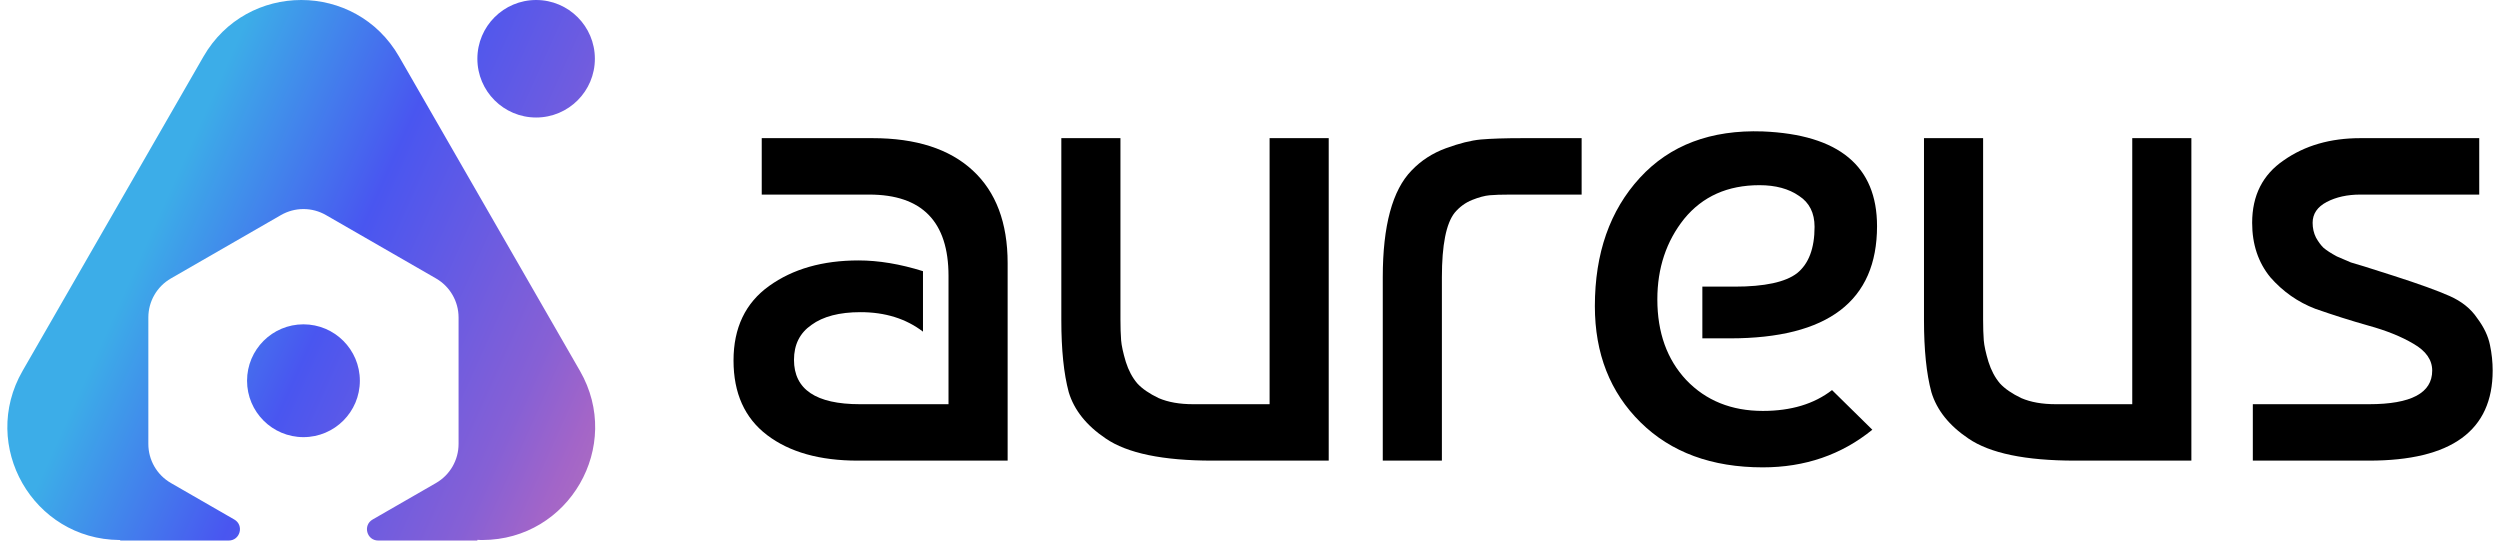
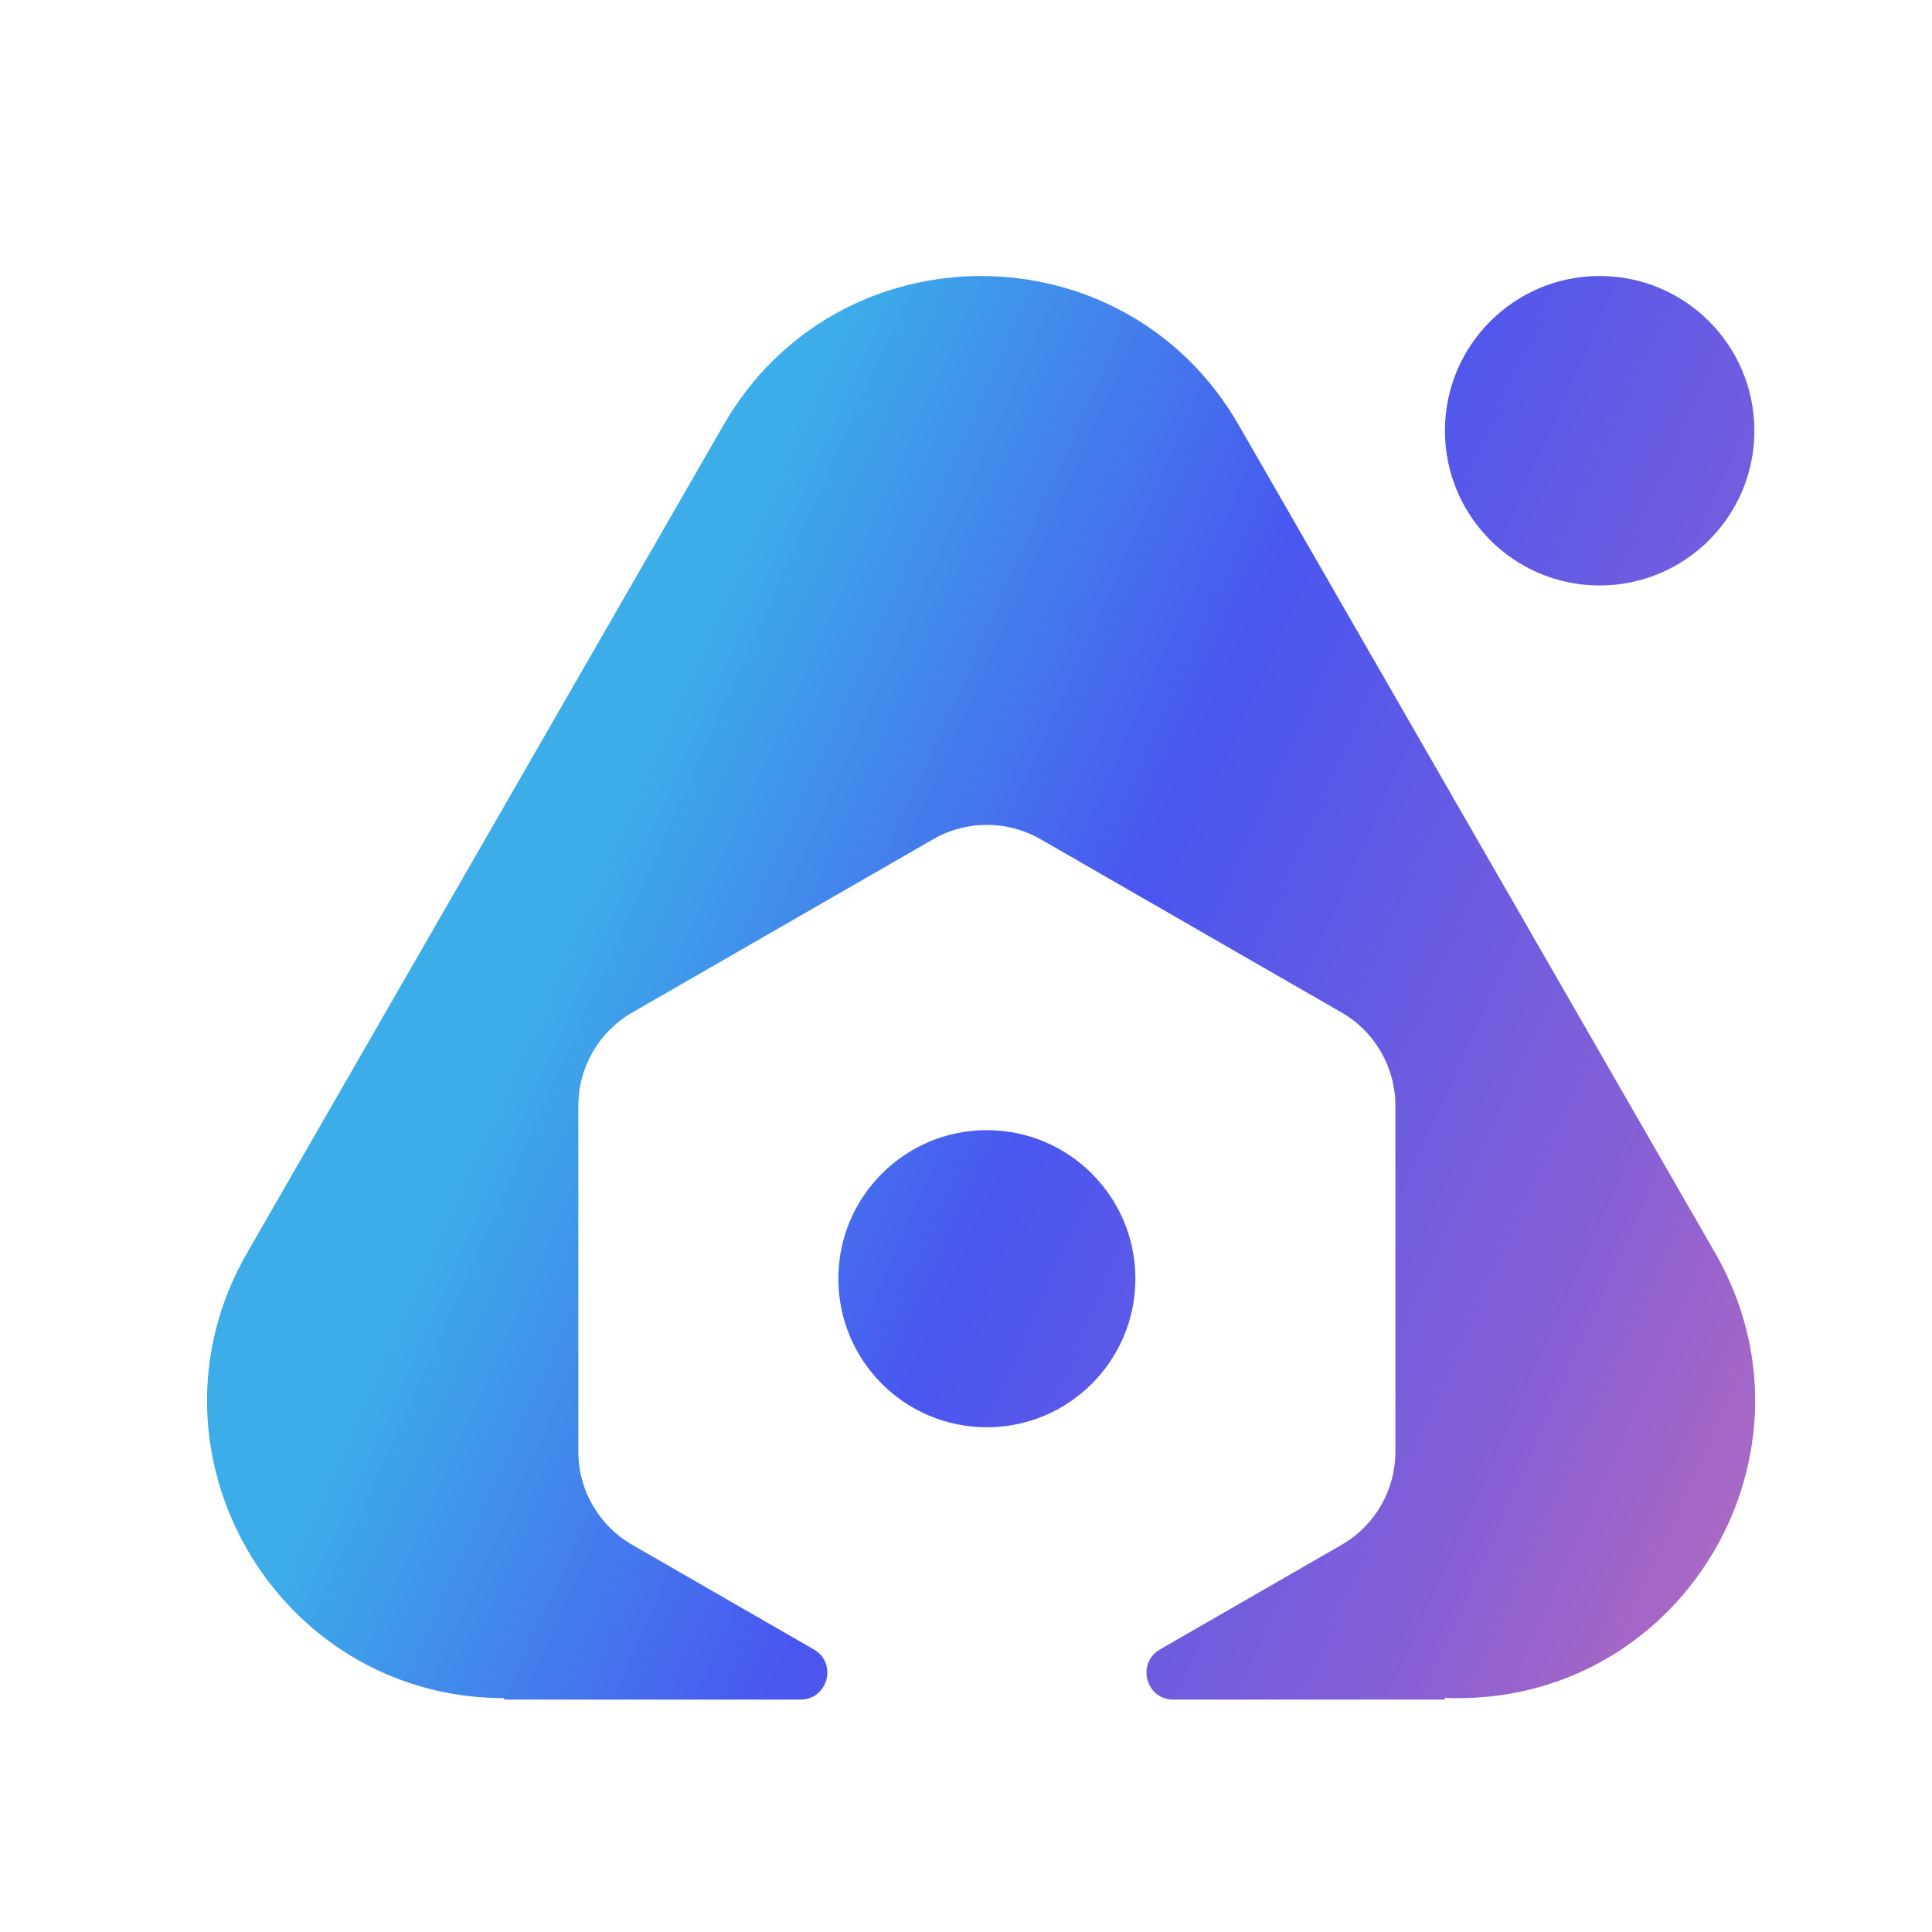
- <svg xmlns="http://www.w3.org/2000/svg" width="222" height="48" viewBox="0 0 222 48" fill="none">
-   <path d="M220.156 12.268V17.279H209.596C208.443 17.279 207.449 17.498 206.613 17.935C205.778 18.373 205.361 18.989 205.361 19.785C205.361 20.262 205.46 20.7 205.659 21.097C205.858 21.455 206.076 21.754 206.315 21.992C206.593 22.231 206.991 22.489 207.508 22.768C208.065 23.006 208.483 23.186 208.761 23.305C209.079 23.384 210.352 23.782 212.579 24.498C214.807 25.214 216.457 25.811 217.531 26.288C218.605 26.765 219.42 27.421 219.977 28.256C220.574 29.052 220.951 29.847 221.111 30.643C221.27 31.398 221.349 32.154 221.349 32.91C221.349 38.239 217.69 40.904 210.372 40.904H200.051V35.893H210.372C214.111 35.893 215.98 34.899 215.98 32.91C215.98 31.955 215.423 31.16 214.309 30.523C213.236 29.887 211.903 29.35 210.312 28.913C208.761 28.475 207.19 27.978 205.599 27.421C204.048 26.825 202.716 25.89 201.602 24.617C200.528 23.305 199.991 21.694 199.991 19.785C199.991 17.359 200.926 15.509 202.795 14.237C204.665 12.924 206.932 12.268 209.596 12.268H220.156Z" fill="black" />
-   <path d="M194.594 40.904H184.273C179.858 40.904 176.696 40.248 174.787 38.935C173.077 37.782 171.983 36.41 171.506 34.819C171.068 33.188 170.85 31.061 170.85 28.436V12.268H176.1V28.376C176.1 29.092 176.12 29.708 176.159 30.225C176.199 30.703 176.338 31.339 176.577 32.134C176.816 32.89 177.154 33.526 177.591 34.043C178.029 34.521 178.665 34.958 179.5 35.356C180.335 35.714 181.35 35.893 182.543 35.893H189.344V12.268H194.594V40.904Z" fill="black" />
-   <path d="M156.539 11.671C163.3 11.95 166.681 14.754 166.681 20.083C166.681 26.725 162.326 30.046 153.616 30.046H151.169V25.453H154.033C156.698 25.453 158.547 25.055 159.581 24.259C160.616 23.424 161.133 22.052 161.133 20.143C161.133 18.91 160.675 17.995 159.76 17.399C158.846 16.762 157.672 16.444 156.241 16.444C153.417 16.444 151.189 17.438 149.559 19.427C147.968 21.416 147.172 23.802 147.172 26.586C147.172 29.529 148.027 31.916 149.738 33.745C151.488 35.575 153.755 36.49 156.539 36.49C159.045 36.49 161.093 35.873 162.684 34.64L166.263 38.16C163.519 40.387 160.277 41.501 156.539 41.501C152.005 41.501 148.385 40.169 145.681 37.504C142.976 34.839 141.624 31.399 141.624 27.183C141.624 22.489 142.956 18.691 145.621 15.788C148.286 12.884 151.925 11.512 156.539 11.671Z" fill="black" />
-   <path d="M122.79 40.904V24.617C122.79 20.043 123.645 16.881 125.355 15.132C126.191 14.257 127.205 13.6 128.398 13.163C129.591 12.725 130.625 12.467 131.5 12.387C132.415 12.308 133.648 12.268 135.199 12.268H140.449V17.279H134.125C133.33 17.279 132.713 17.299 132.276 17.339C131.838 17.379 131.321 17.518 130.725 17.756C130.128 17.995 129.611 18.373 129.174 18.89C128.418 19.845 128.04 21.754 128.04 24.617V40.904H122.79Z" fill="black" />
-   <path d="M117.99 40.904H107.669C103.255 40.904 100.093 40.248 98.184 38.935C96.473 37.782 95.38 36.41 94.902 34.819C94.465 33.188 94.246 31.061 94.246 28.436V12.268H99.496V28.376C99.496 29.092 99.516 29.708 99.556 30.225C99.596 30.703 99.735 31.339 99.973 32.134C100.212 32.89 100.55 33.526 100.988 34.043C101.425 34.521 102.061 34.958 102.897 35.356C103.732 35.714 104.746 35.893 105.939 35.893H112.74V12.268H117.99V40.904Z" fill="black" />
-   <path d="M81.961 24.08V29.45C80.449 28.296 78.6 27.72 76.412 27.72C74.543 27.72 73.091 28.097 72.057 28.853C71.023 29.569 70.506 30.603 70.506 31.955C70.506 34.58 72.455 35.893 76.353 35.893H84.228V24.498C84.228 19.686 81.881 17.279 77.188 17.279H67.642V12.268H77.486C81.344 12.268 84.307 13.222 86.375 15.132C88.444 17.041 89.478 19.785 89.478 23.364V40.904H76.174C72.793 40.904 70.108 40.149 68.12 38.637C66.131 37.126 65.137 34.918 65.137 32.015C65.137 29.112 66.191 26.904 68.299 25.393C70.407 23.881 73.052 23.126 76.233 23.126C78.023 23.126 79.932 23.444 81.961 24.08Z" fill="black" />
-   <path d="M52.825 5.217C52.825 8.099 50.489 10.435 47.608 10.435C44.726 10.435 42.391 8.099 42.391 5.217C42.391 2.336 44.726 0 47.608 0C50.489 0 52.825 2.336 52.825 5.217Z" fill="url(#paint0_linear_76_9)" />
-   <path d="M42.796 47.953L42.819 47.953L42.843 47.953C50.535 47.935 55.341 39.61 51.502 32.938L35.434 5.02C31.581 -1.673 21.922 -1.673 18.069 5.021L2.002 32.938C-1.827 39.59 2.94 47.886 10.591 47.952L10.675 47.953L10.669 48H20.307C21.331 48 21.693 46.644 20.806 46.133L15.177 42.892C13.937 42.178 13.173 40.857 13.173 39.426V28.192C13.173 26.761 13.937 25.439 15.177 24.725L24.951 19.097C26.187 18.386 27.707 18.386 28.943 19.097L38.717 24.725C39.957 25.439 40.721 26.761 40.721 28.192V39.426C40.721 40.857 39.957 42.178 38.717 42.892L33.088 46.133C32.201 46.644 32.563 48 33.587 48H42.391L42.387 47.937C42.482 47.943 42.564 47.946 42.63 47.949C42.709 47.952 42.766 47.952 42.796 47.953Z" fill="url(#paint1_linear_76_9)" />
-   <path d="M26.946 38.818C29.712 38.818 31.955 36.575 31.955 33.809C31.955 31.043 29.712 28.8 26.946 28.8C24.18 28.8 21.938 31.043 21.938 33.809C21.938 36.575 24.18 38.818 26.946 38.818Z" fill="url(#paint2_linear_76_9)" />
+ <svg xmlns="http://www.w3.org/2000/svg" width="28" height="28" viewBox="0 0 28 28" fill="none">
+   <path d="M25.426 6.243C25.426 7.481 24.422 8.485 23.183 8.485C21.945 8.485 20.941 7.481 20.941 6.243C20.941 5.004 21.945 4 23.183 4C24.422 4 25.426 5.004 25.426 6.243Z" fill="url(#paint0_linear_4037_369)" />
+   <path d="M21.115 24.611L21.125 24.611L21.135 24.611C24.441 24.604 26.507 21.025 24.857 18.158L17.951 6.158C16.295 3.281 12.143 3.281 10.487 6.158L3.581 18.158C1.935 21.017 3.984 24.583 7.273 24.611L7.309 24.611L7.306 24.632H11.6C11.999 24.632 12.14 24.104 11.795 23.905L9.163 22.389C8.68 22.111 8.382 21.597 8.382 21.04V16.024C8.382 15.467 8.68 14.952 9.163 14.674L13.526 12.162C14.007 11.885 14.599 11.885 15.08 12.162L19.443 14.674C19.926 14.952 20.223 15.467 20.223 16.024V21.04C20.223 21.597 19.926 22.111 19.443 22.389L16.811 23.905C16.466 24.104 16.607 24.632 17.005 24.632H20.941L20.939 24.604C20.98 24.607 21.015 24.608 21.044 24.61C21.078 24.611 21.102 24.611 21.115 24.611Z" fill="url(#paint1_linear_4037_369)" />
+   <path d="M14.302 20.685C15.491 20.685 16.455 19.721 16.455 18.532C16.455 17.343 15.491 16.379 14.302 16.379C13.113 16.379 12.15 17.343 12.15 18.532C12.15 19.721 13.113 20.685 14.302 20.685Z" fill="url(#paint2_linear_4037_369)" />
  <defs>
-     <linearGradient id="paint0_linear_76_9" x1="67.501" y1="46" x2="13.001" y2="21.5" gradientUnits="userSpaceOnUse">
+     <linearGradient id="paint0_linear_4037_369" x1="31.734" y1="23.772" x2="8.308" y2="13.241" gradientUnits="userSpaceOnUse">
      <stop stop-color="#CF8EA3" />
      <stop offset="0.295" stop-color="#A365C8" />
      <stop offset="0.397" stop-color="#8660D5" />
      <stop offset="0.716" stop-color="#4956F0" />
      <stop offset="1" stop-color="#3CADE8" />
    </linearGradient>
-     <linearGradient id="paint1_linear_76_9" x1="67.501" y1="46" x2="13.001" y2="21.5" gradientUnits="userSpaceOnUse">
+     <linearGradient id="paint1_linear_4037_369" x1="31.734" y1="23.772" x2="8.308" y2="13.241" gradientUnits="userSpaceOnUse">
      <stop stop-color="#CF8EA3" />
      <stop offset="0.295" stop-color="#A365C8" />
      <stop offset="0.397" stop-color="#8660D5" />
      <stop offset="0.716" stop-color="#4956F0" />
      <stop offset="1" stop-color="#3CADE8" />
    </linearGradient>
-     <linearGradient id="paint2_linear_76_9" x1="67.501" y1="46" x2="13.001" y2="21.5" gradientUnits="userSpaceOnUse">
+     <linearGradient id="paint2_linear_4037_369" x1="31.734" y1="23.772" x2="8.308" y2="13.241" gradientUnits="userSpaceOnUse">
      <stop stop-color="#CF8EA3" />
      <stop offset="0.295" stop-color="#A365C8" />
      <stop offset="0.397" stop-color="#8660D5" />
      <stop offset="0.716" stop-color="#4956F0" />
      <stop offset="1" stop-color="#3CADE8" />
    </linearGradient>
  </defs>
</svg>
